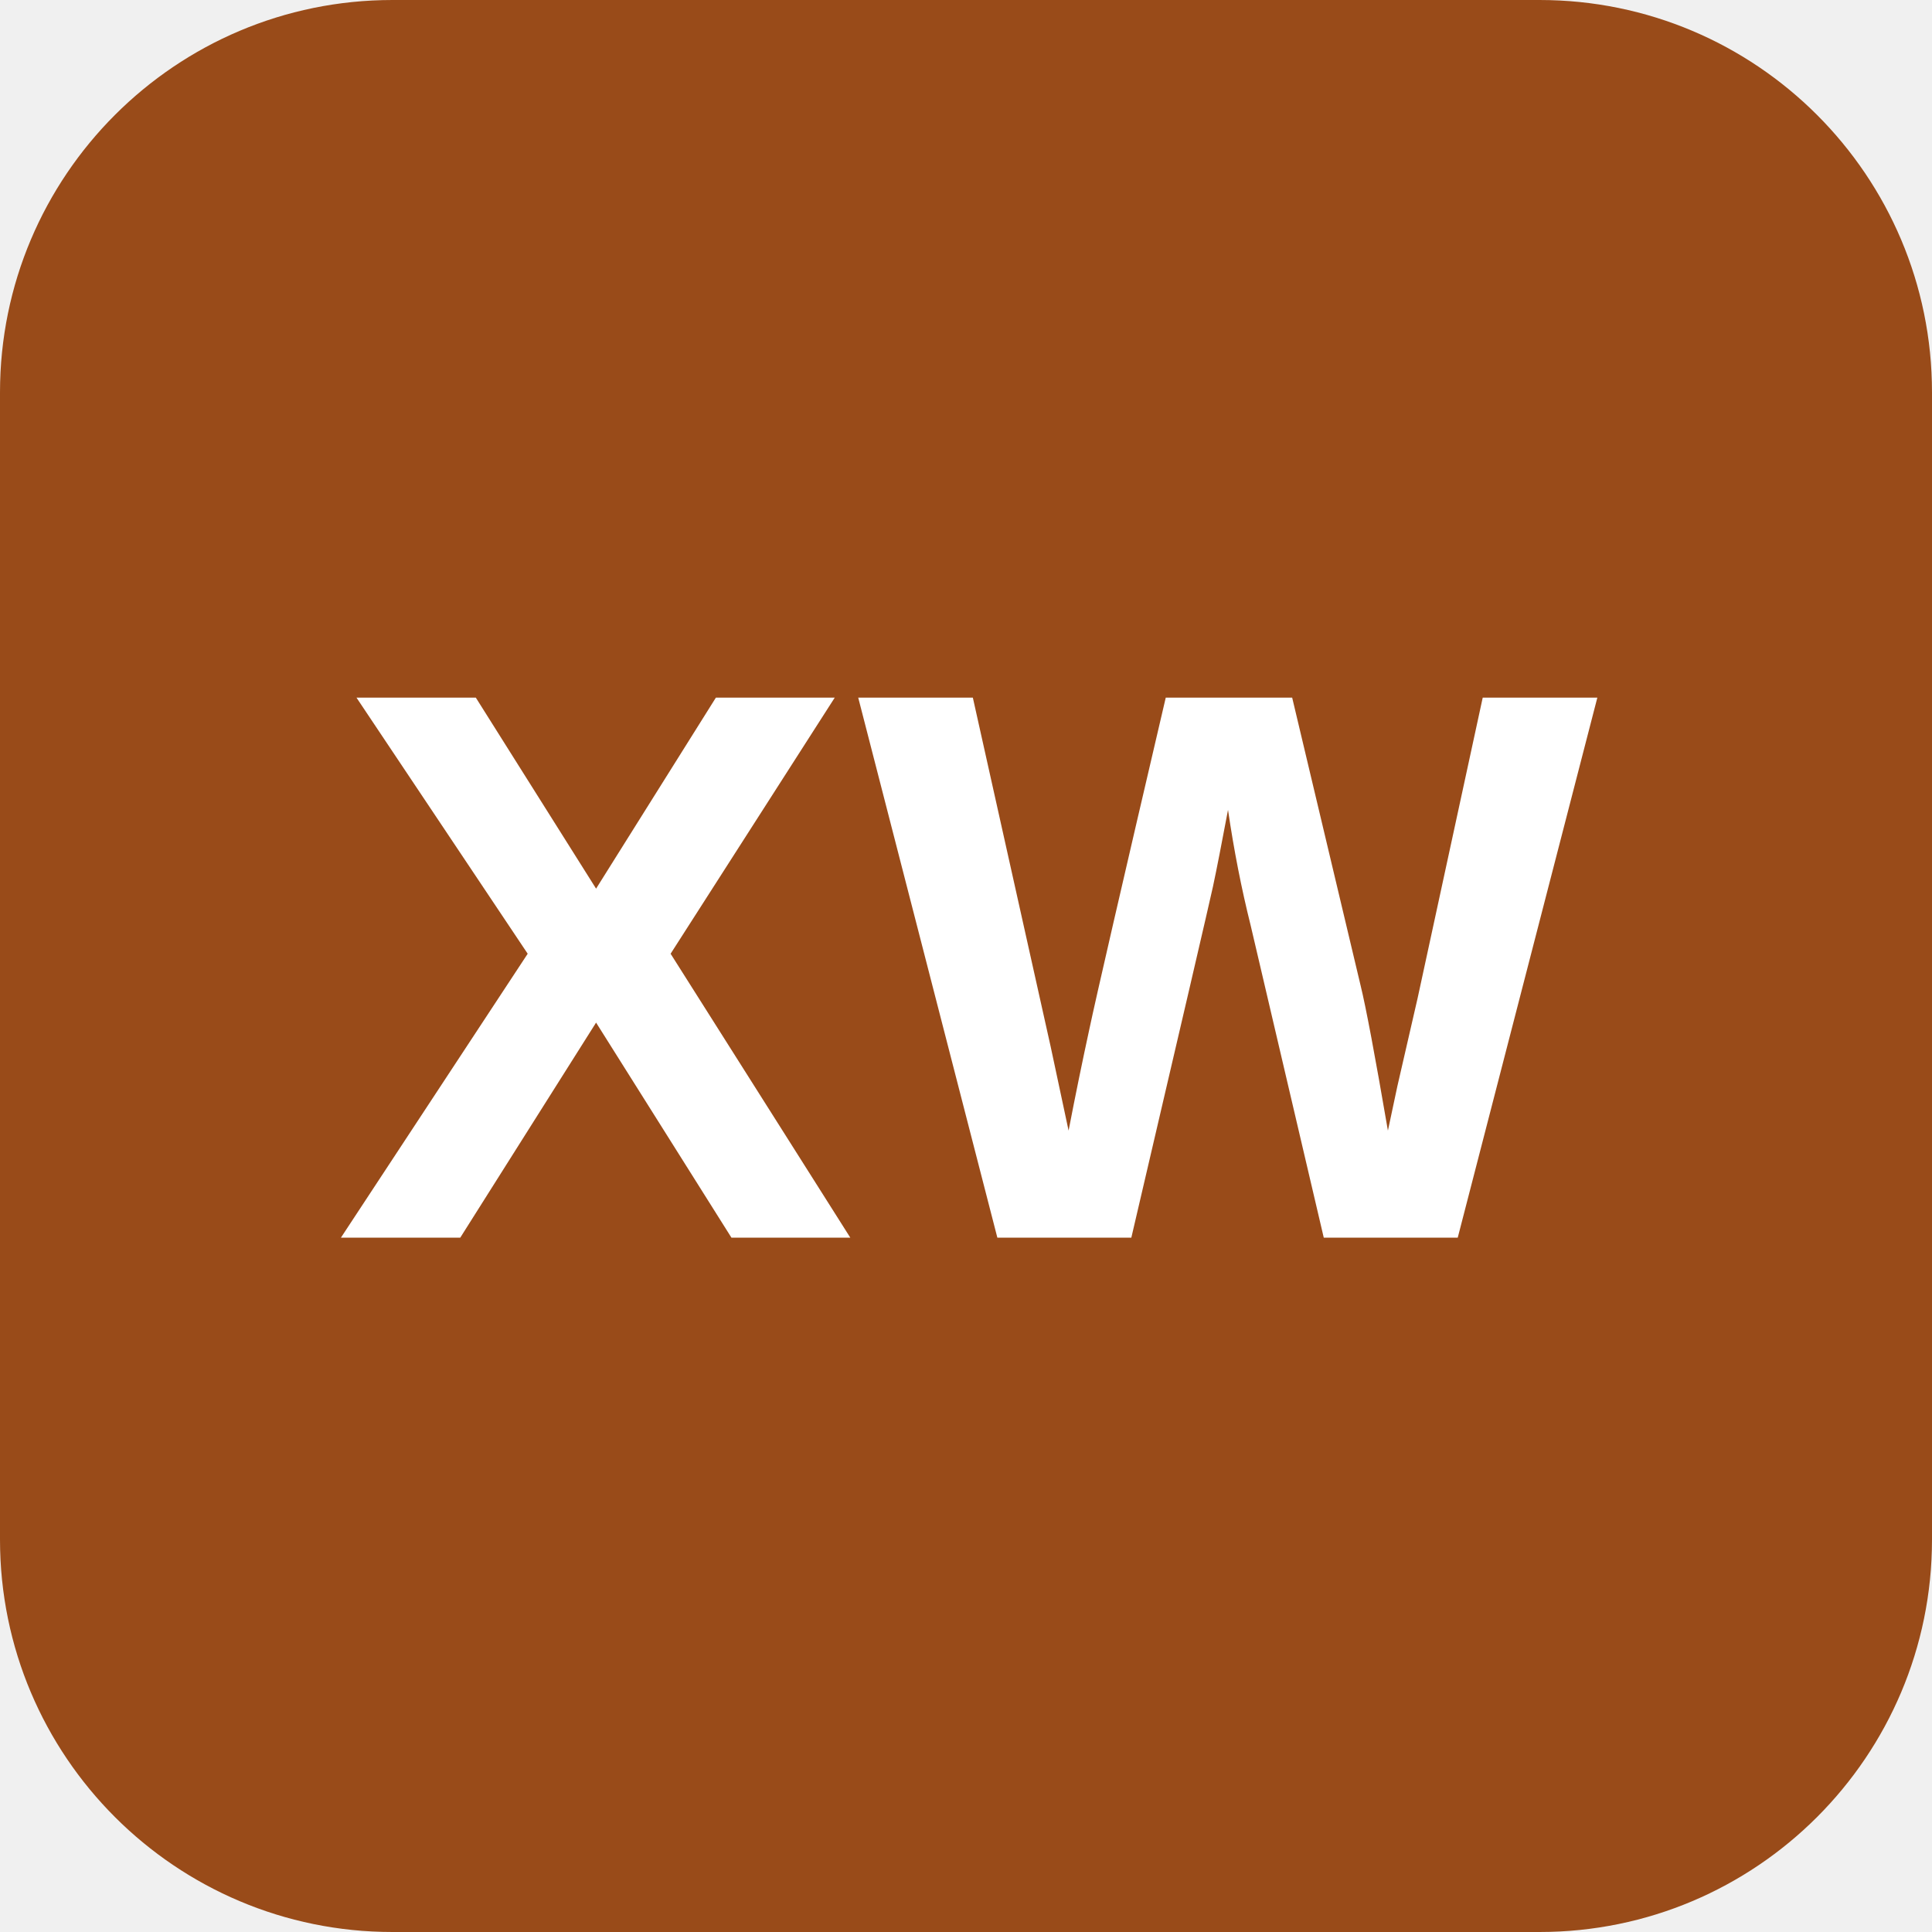
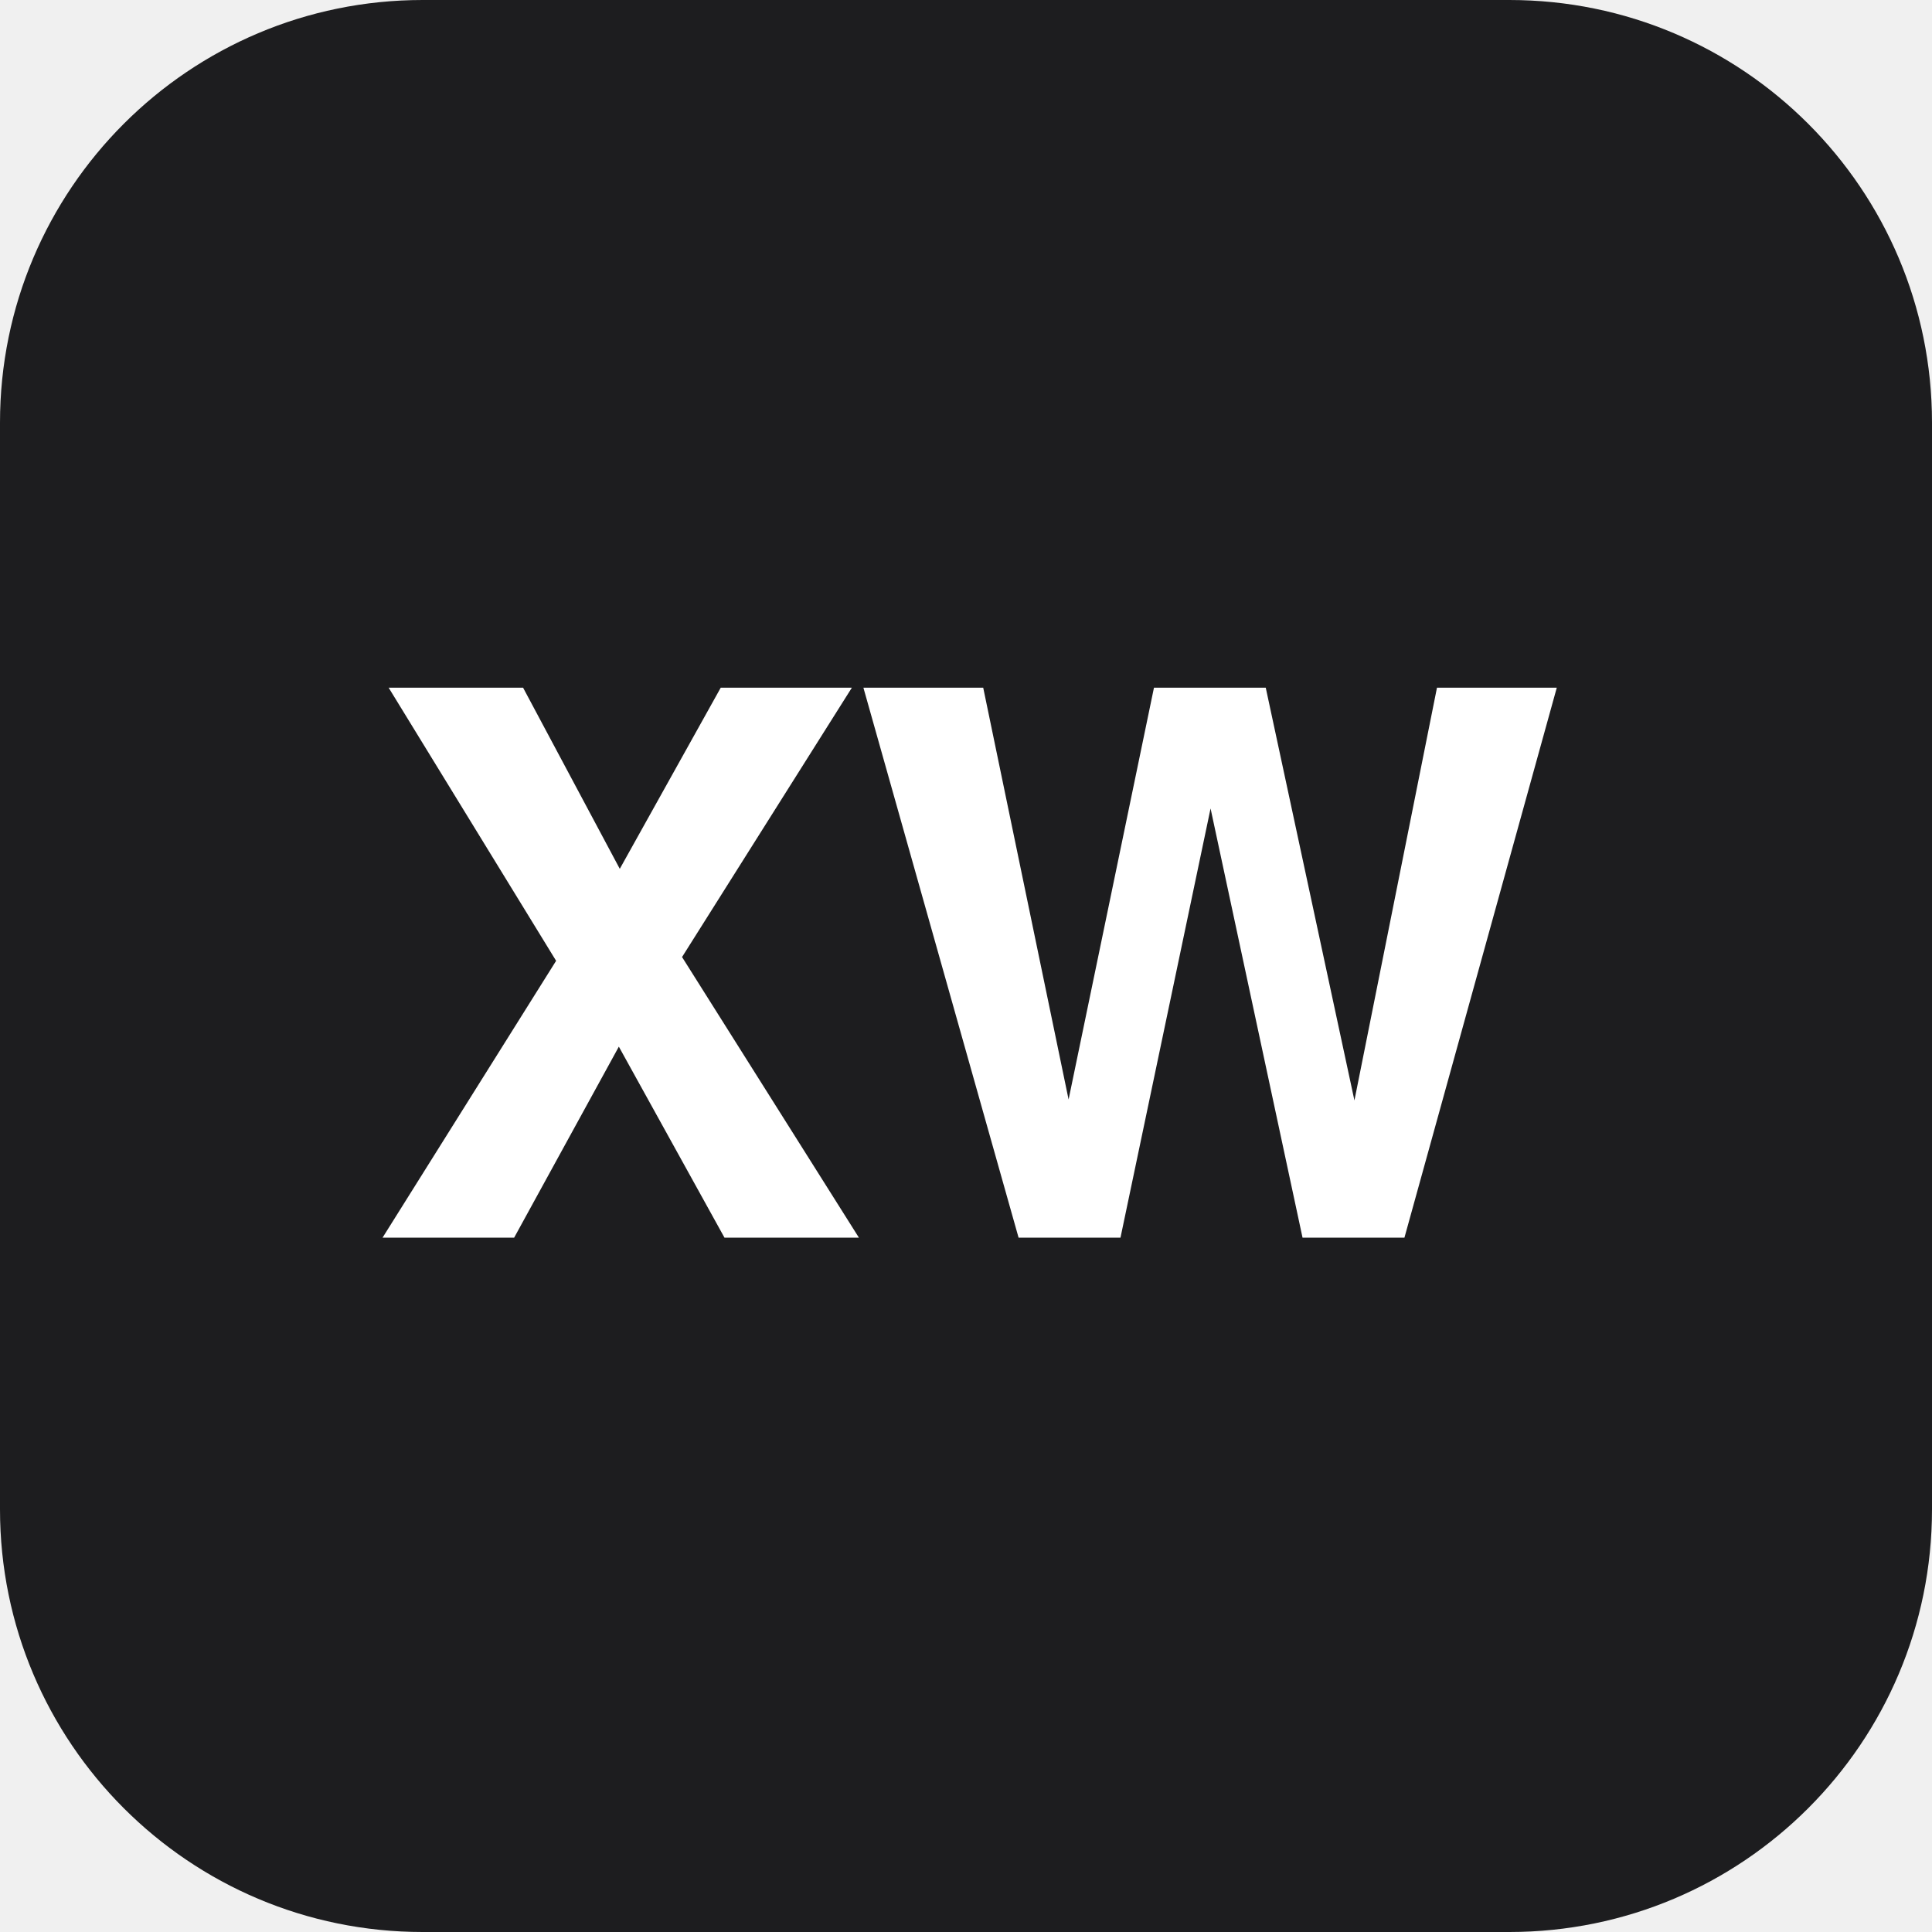
<svg xmlns="http://www.w3.org/2000/svg" viewBox="0 0 64 64">
-   <rect width="64" height="64" rx="13" fill="#994b19" />
-   <text x="32" y="41" font-family="Arial,sans-serif" font-size="26" font-weight="700" text-anchor="middle" fill="#fff">XW</text>
+   <rect width="64" height="64" rx="14" fill="#1d1d1f" />
+   <text x="32" y="41" font-family="-apple-system,BlinkMacSystemFont,Helvetica,Arial,sans-serif" font-size="25" font-weight="600" letter-spacing="-1" text-anchor="middle" fill="#fff">XW</text>
</svg>
